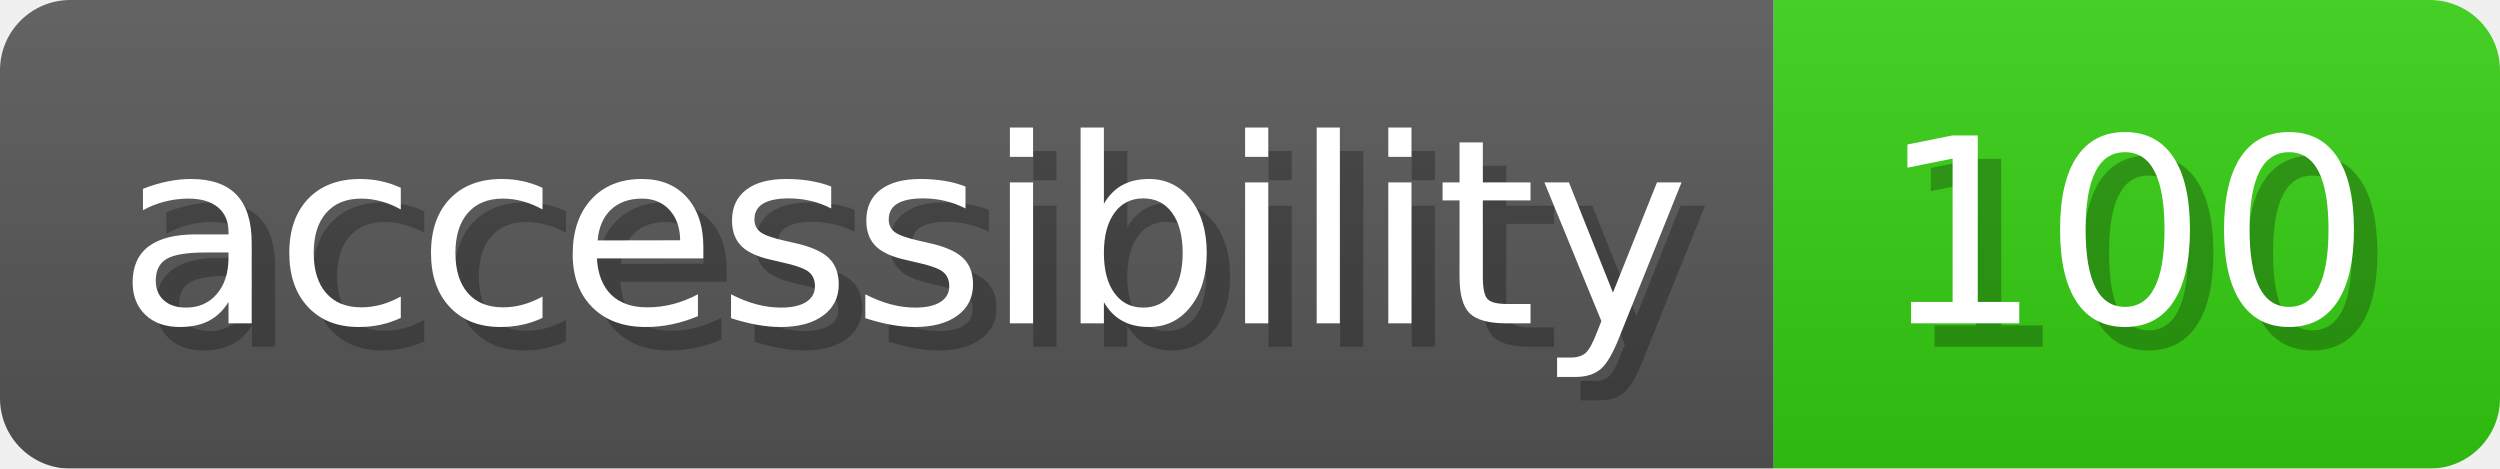
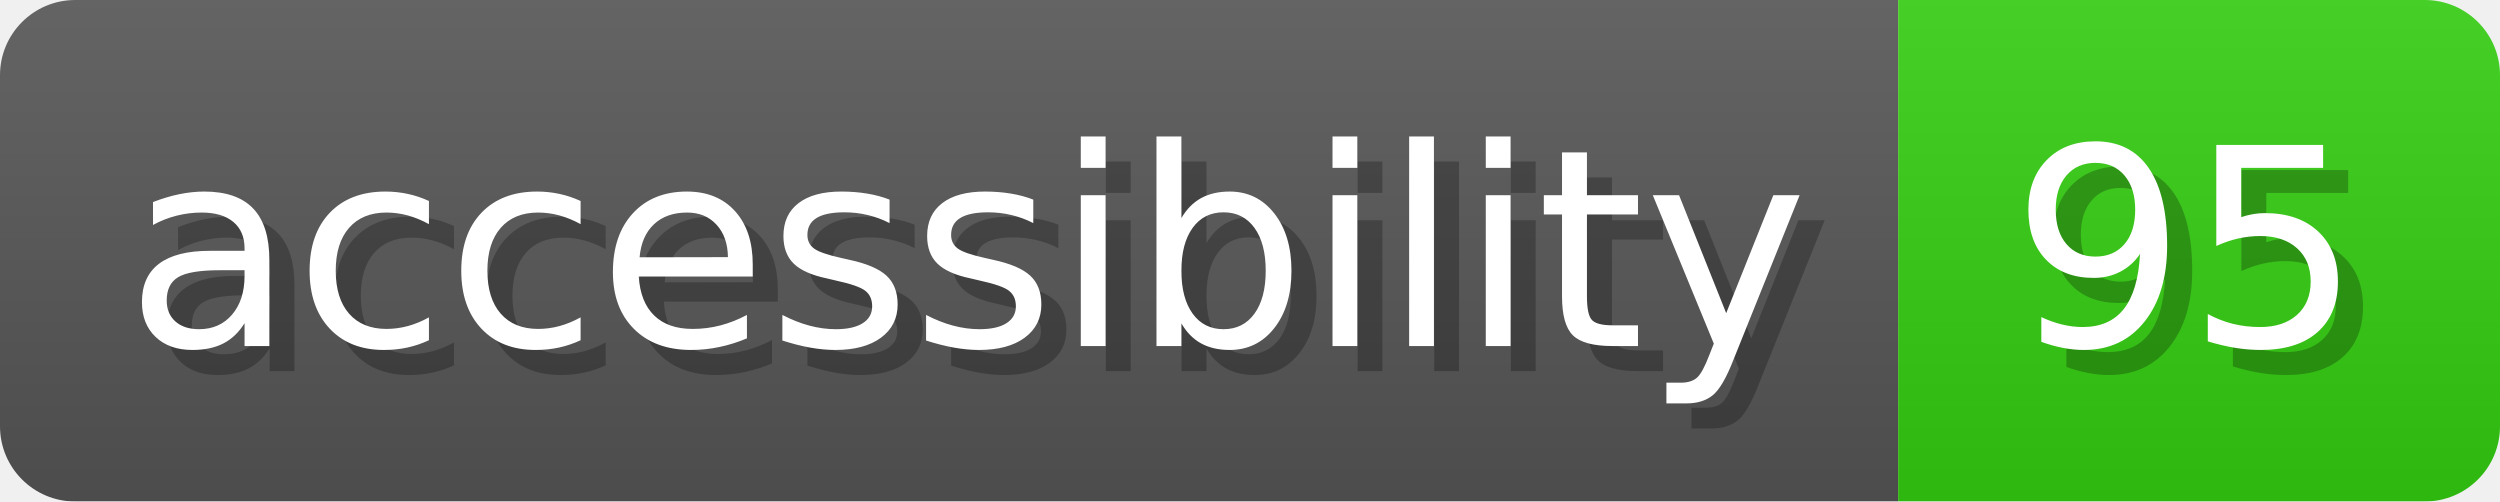
- <svg xmlns="http://www.w3.org/2000/svg" width="106.7" height="20" viewBox="0 0 1067 200" role="img" aria-label="accessibility: 100">
+ <svg xmlns="http://www.w3.org/2000/svg" width="99.7" height="20" viewBox="0 0 997 200" role="img" aria-label="accessibility: 95">
  <linearGradient id="a" x2="0" y2="100%">
    <stop offset="0" stop-opacity=".1" stop-color="#EEE" />
    <stop offset="1" stop-opacity=".1" />
  </linearGradient>
  <mask id="m">
-     <rect width="1067" height="200" rx="30" fill="#FFF" />
+     <rect width="997" height="200" rx="30" fill="#FFF" />
  </mask>
  <g mask="url(#m)">
    <rect width="757" height="200" fill="#555" />
-     <rect width="310" height="200" fill="#3C1" x="757" />
-     <rect width="1067" height="200" fill="url(#a)" />
+     <rect width="240" height="200" fill="#3C1" x="757" />
+     <rect width="997" height="200" fill="url(#a)" />
  </g>
  <g aria-hidden="true" fill="#fff" text-anchor="start" font-family="Verdana,DejaVu Sans,sans-serif" font-size="110">
    <text x="60" y="148" textLength="657" fill="#000" opacity="0.25">accessibility</text>
    <text x="50" y="138" textLength="657">accessibility</text>
-     <text x="812" y="148" textLength="210" fill="#000" opacity="0.25">100</text>
-     <text x="802" y="138" textLength="210">100</text>
+     <text x="812" y="148" textLength="140" fill="#000" opacity="0.25">95</text>
+     <text x="802" y="138" textLength="140">95</text>
  </g>
</svg>
